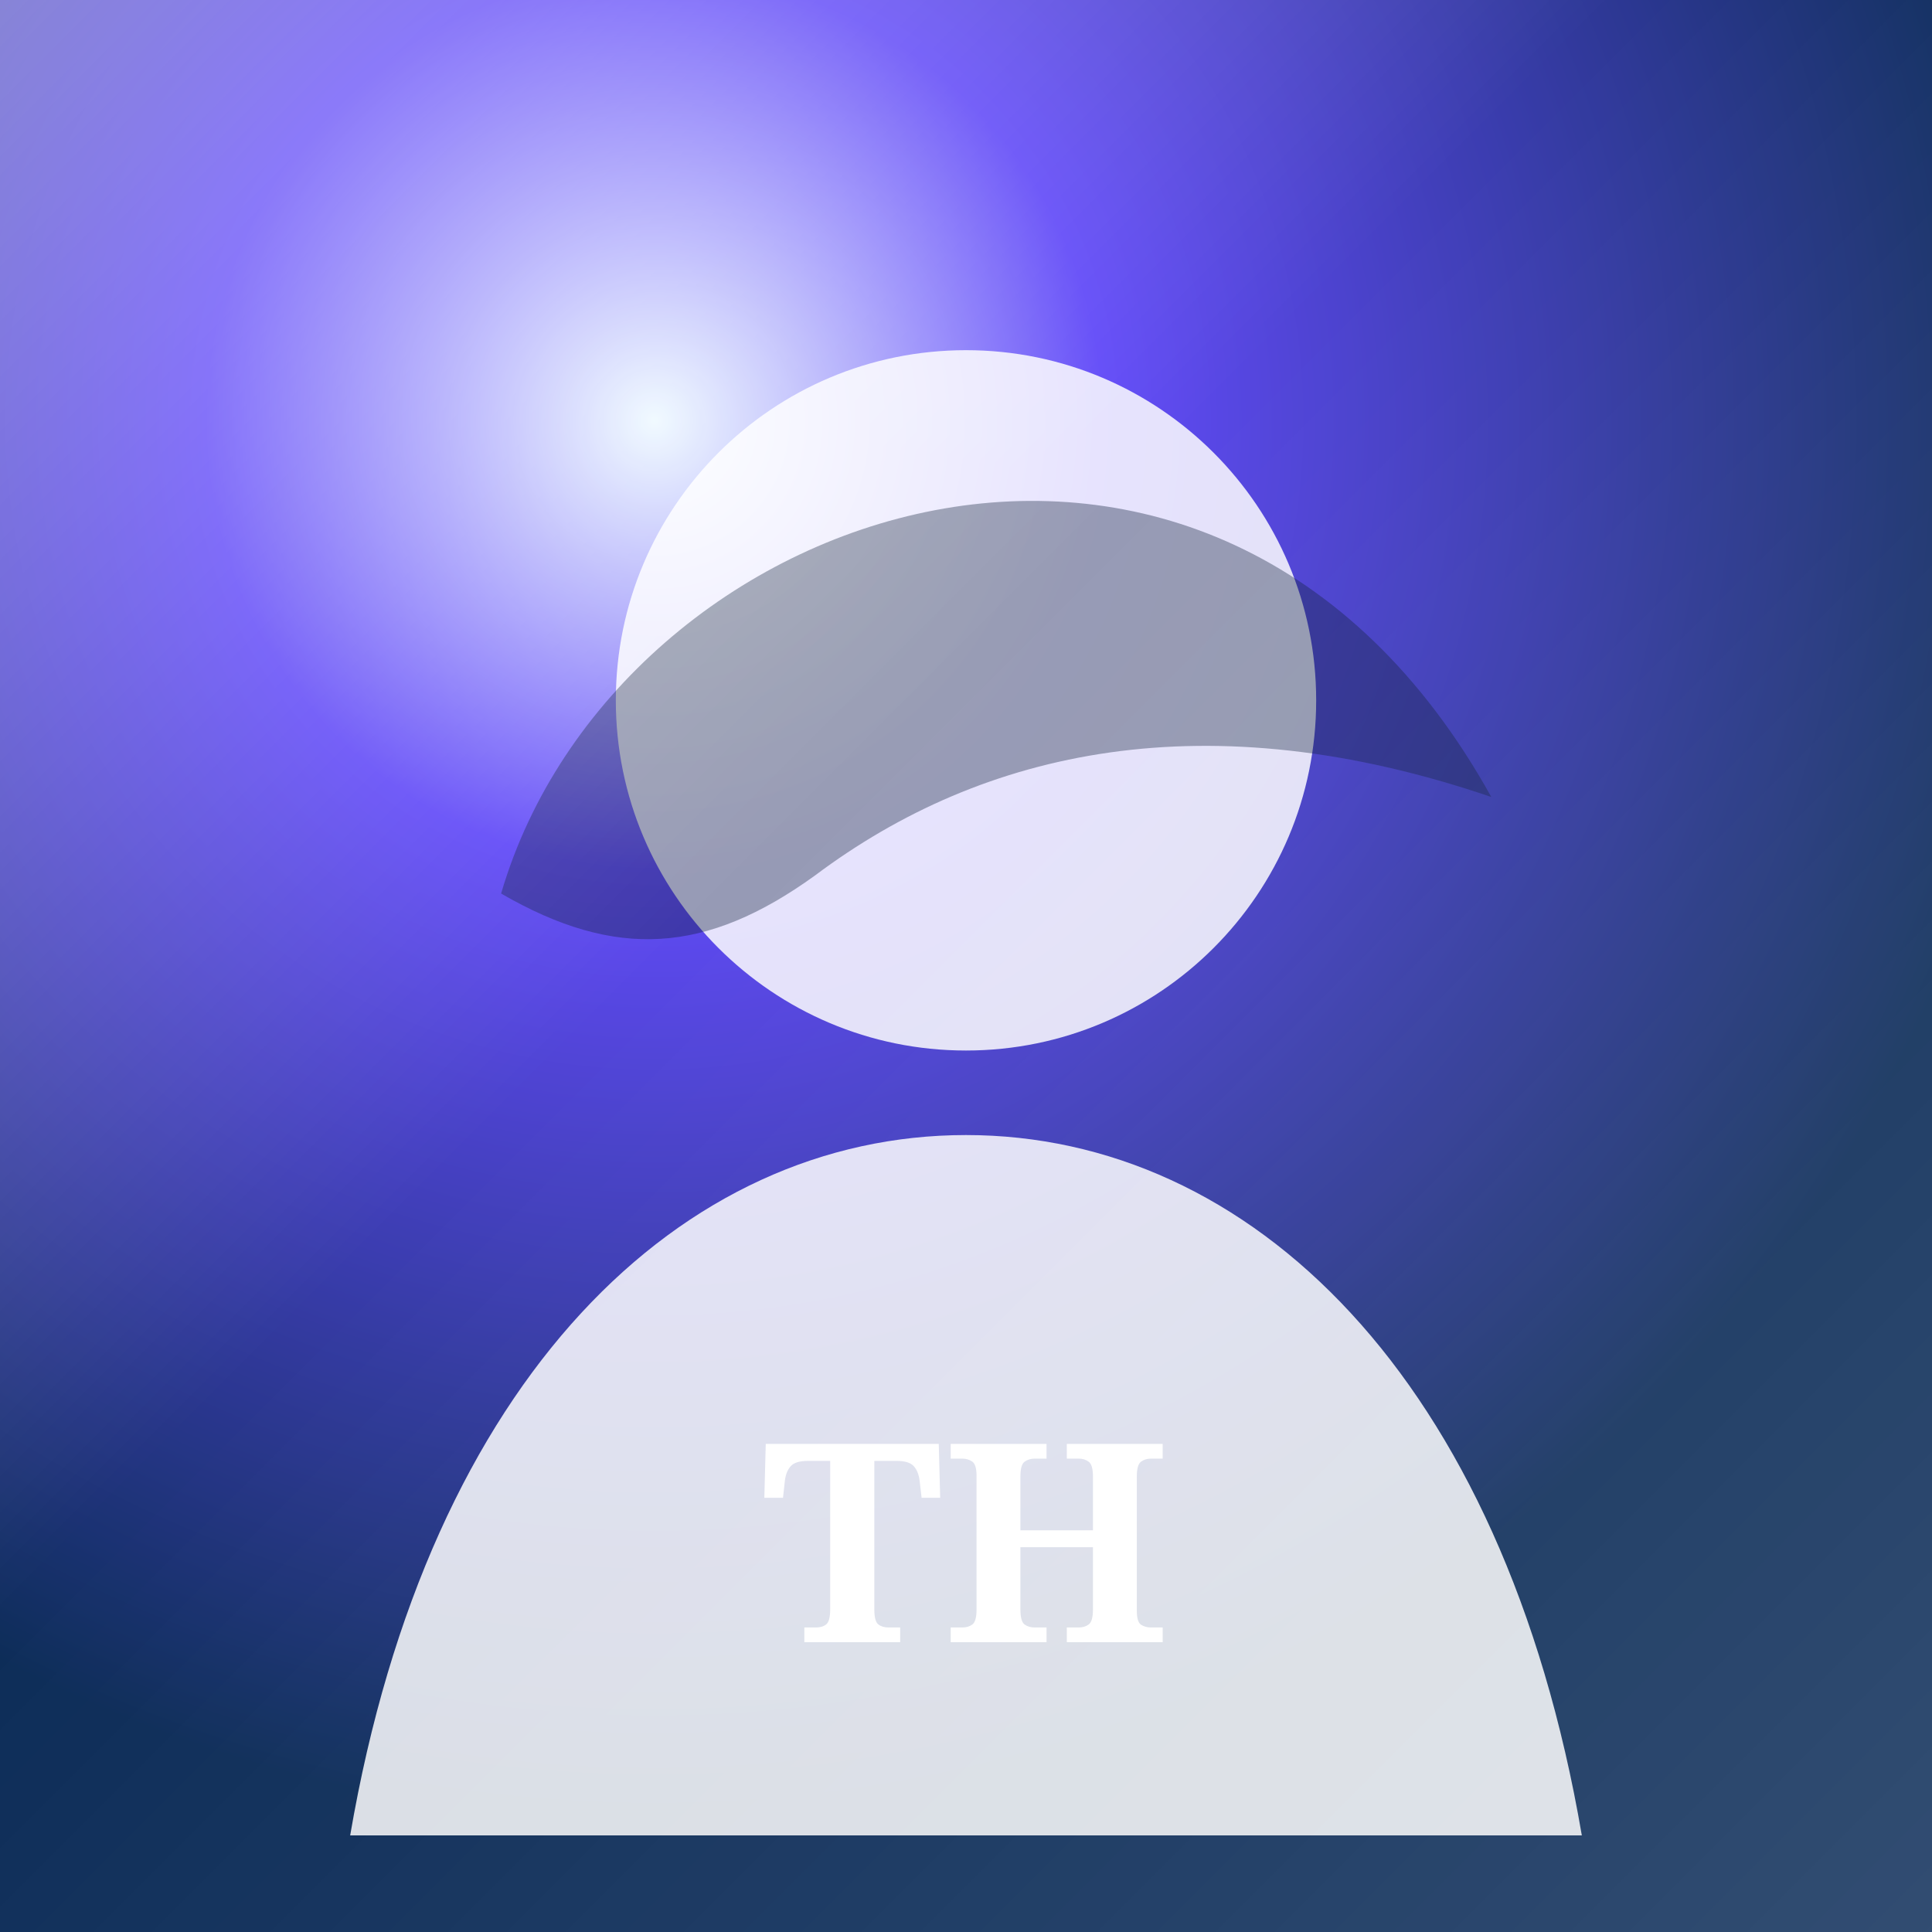
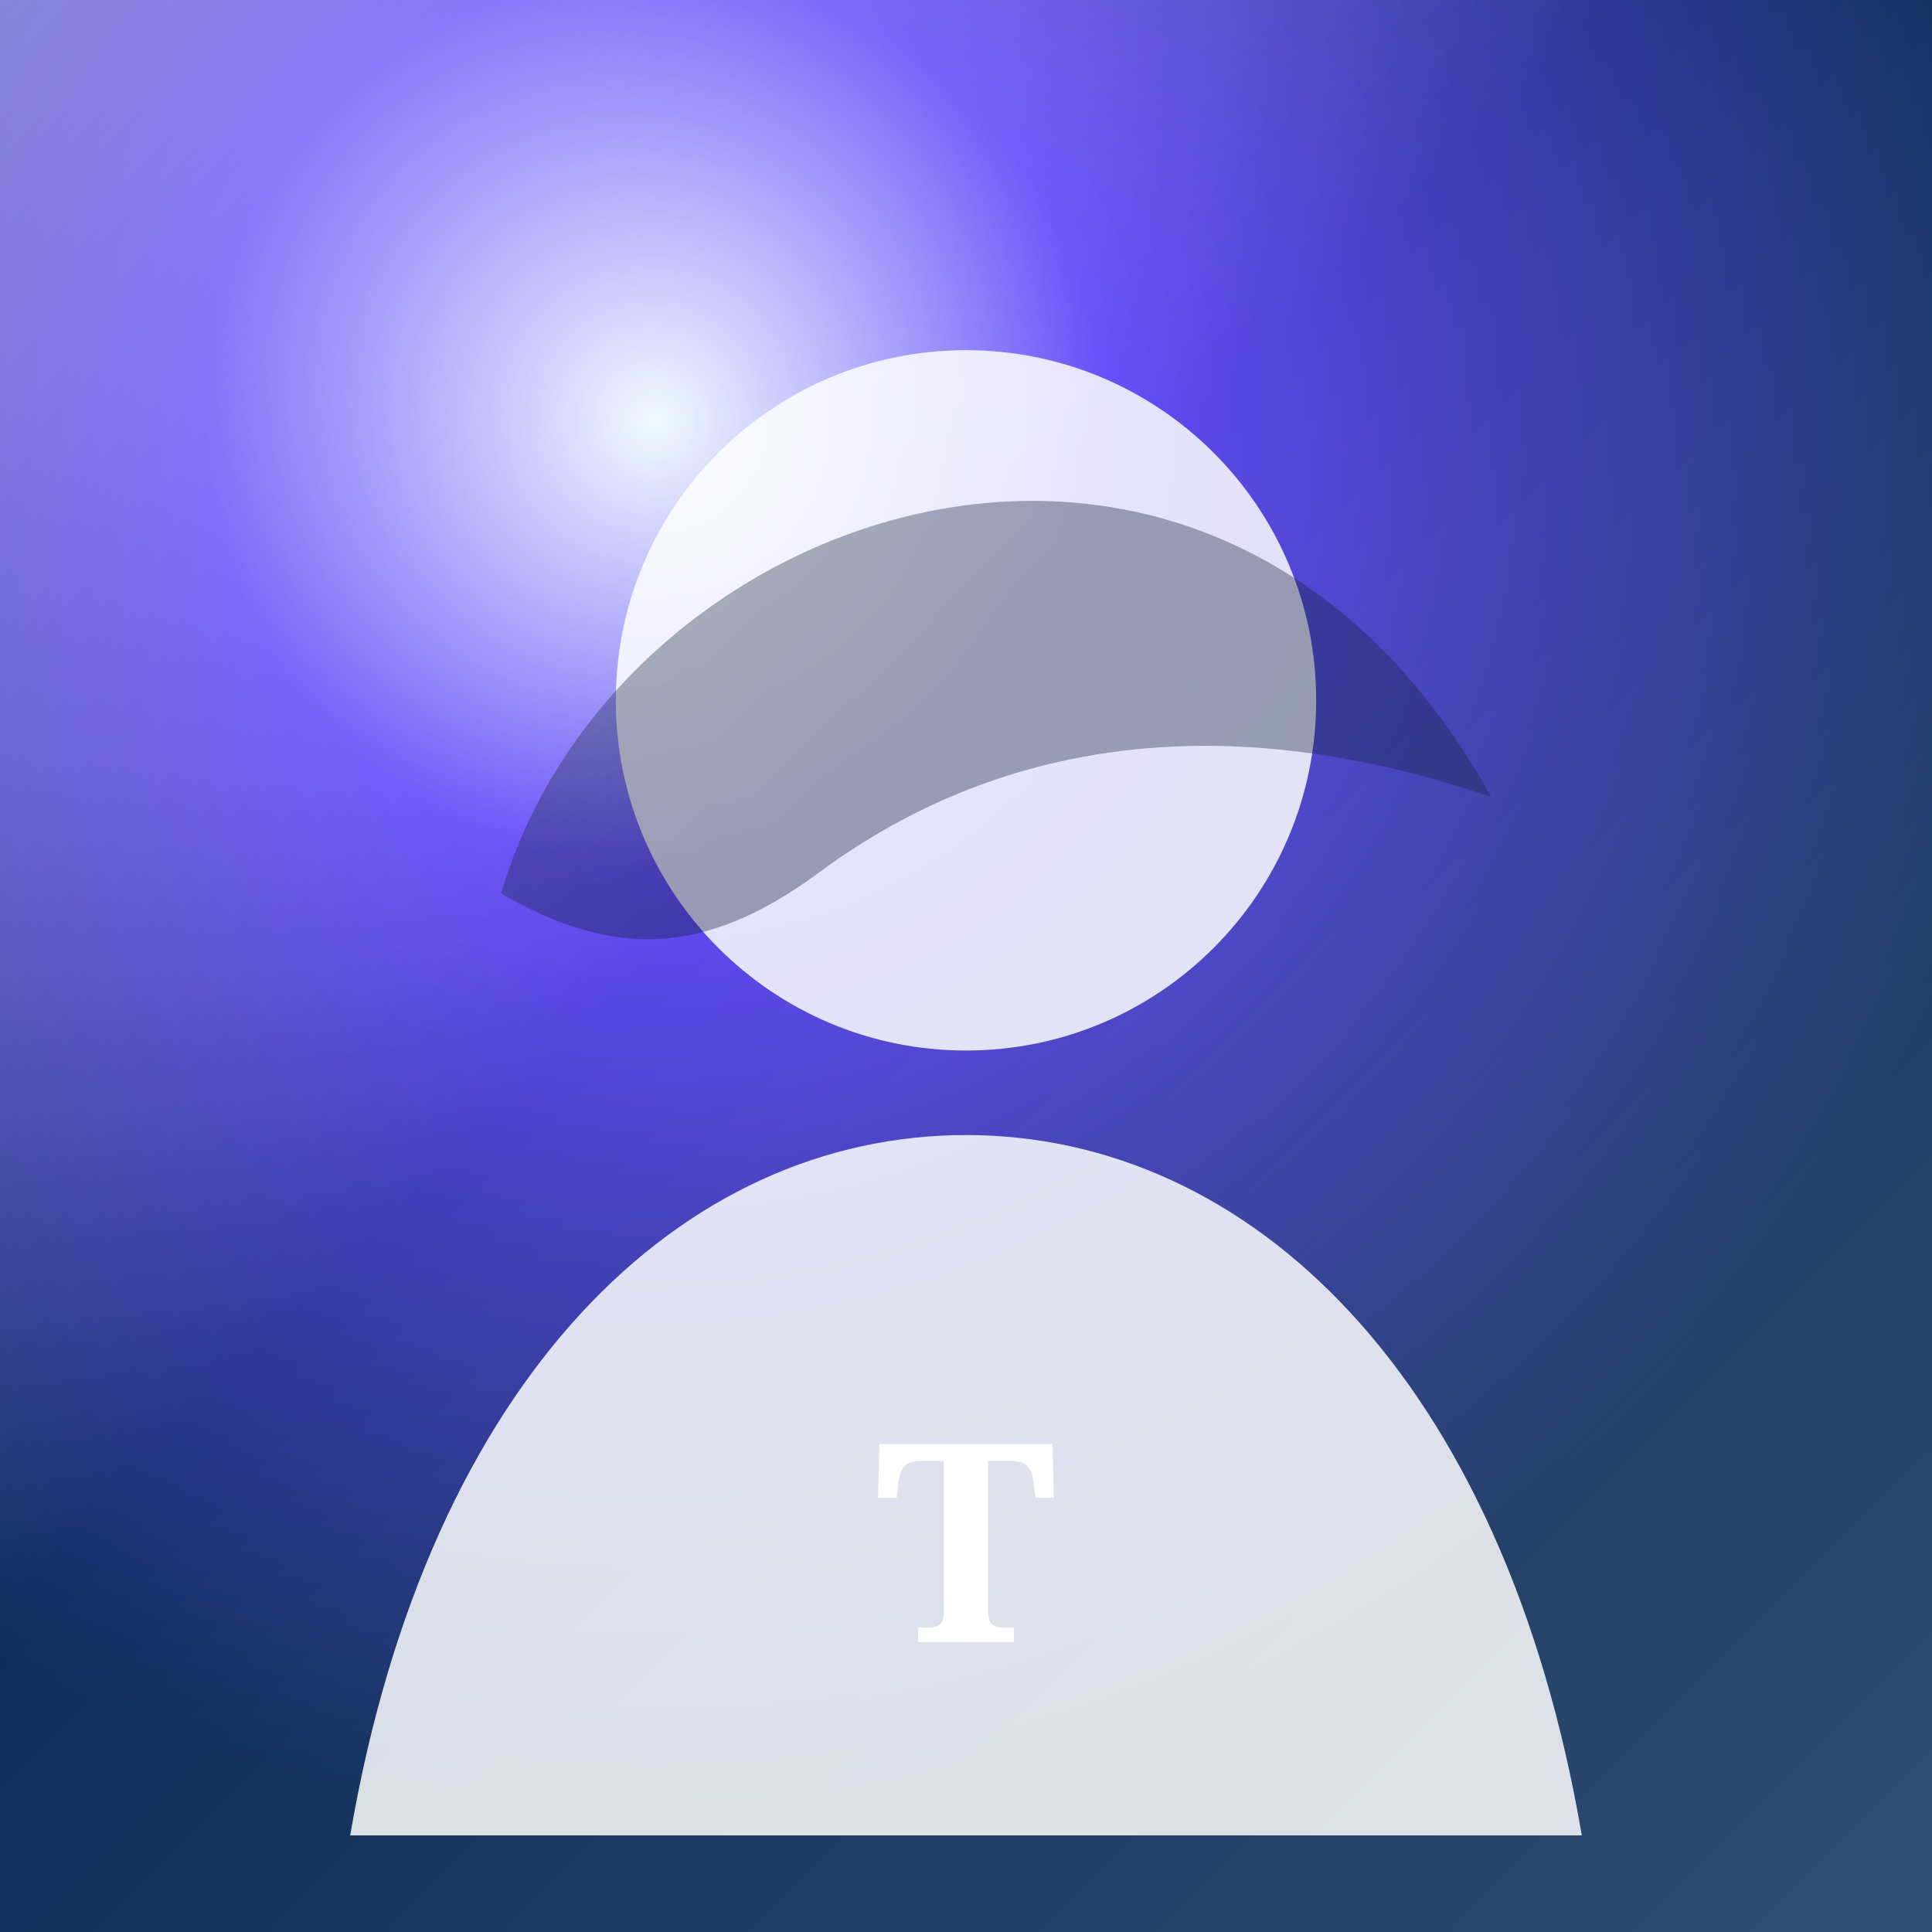
<svg xmlns="http://www.w3.org/2000/svg" width="320" height="320" viewBox="0 0 320 320">
  <defs>
    <radialGradient id="r" cx="34%" cy="22%" r="72%">
      <stop offset="0%" stop-color="#eef9ff" />
-       <stop offset="32%" stop-color="hsl(248, 92%, 62%)" />
+       <stop offset="32%" stop-color="hsl(248,92%,62%)" />
      <stop offset="100%" stop-color="#052653" />
    </radialGradient>
-     <linearGradient id="shine" x1="0" y1="0" x2="1" y2="1">
+     <linearGradient id="sh" x1="0" y1="0" x2="1" y2="1">
      <stop offset="0%" stop-color="rgba(255,255,255,.38)" />
      <stop offset="42%" stop-color="rgba(255,255,255,.03)" />
      <stop offset="100%" stop-color="rgba(255,255,255,.18)" />
    </linearGradient>
  </defs>
  <rect width="320" height="320" fill="url(#r)" />
  <circle cx="160" cy="116" r="58" fill="rgba(255,255,255,.84)" />
  <path d="M58 304c13-76 55-116 102-116s89 40 102 116" fill="rgba(255,255,255,.84)" />
  <path d="M83 148c19-65 118-99 164-16c-47-16-84-8-112 13c-18 13-33 14-52 3z" fill="rgba(4,21,48,.36)" />
-   <rect width="320" height="320" fill="url(#shine)" />
-   <text x="160" y="272" text-anchor="middle" font-family="Georgia,serif" font-size="46" font-weight="700" fill="white">TH</text>
+   <rect width="320" height="320" fill="url(#sh)" />
+   <text x="160" y="272" text-anchor="middle" font-family="Georgia,serif" font-size="46" font-weight="700" fill="white">T</text>
</svg>
